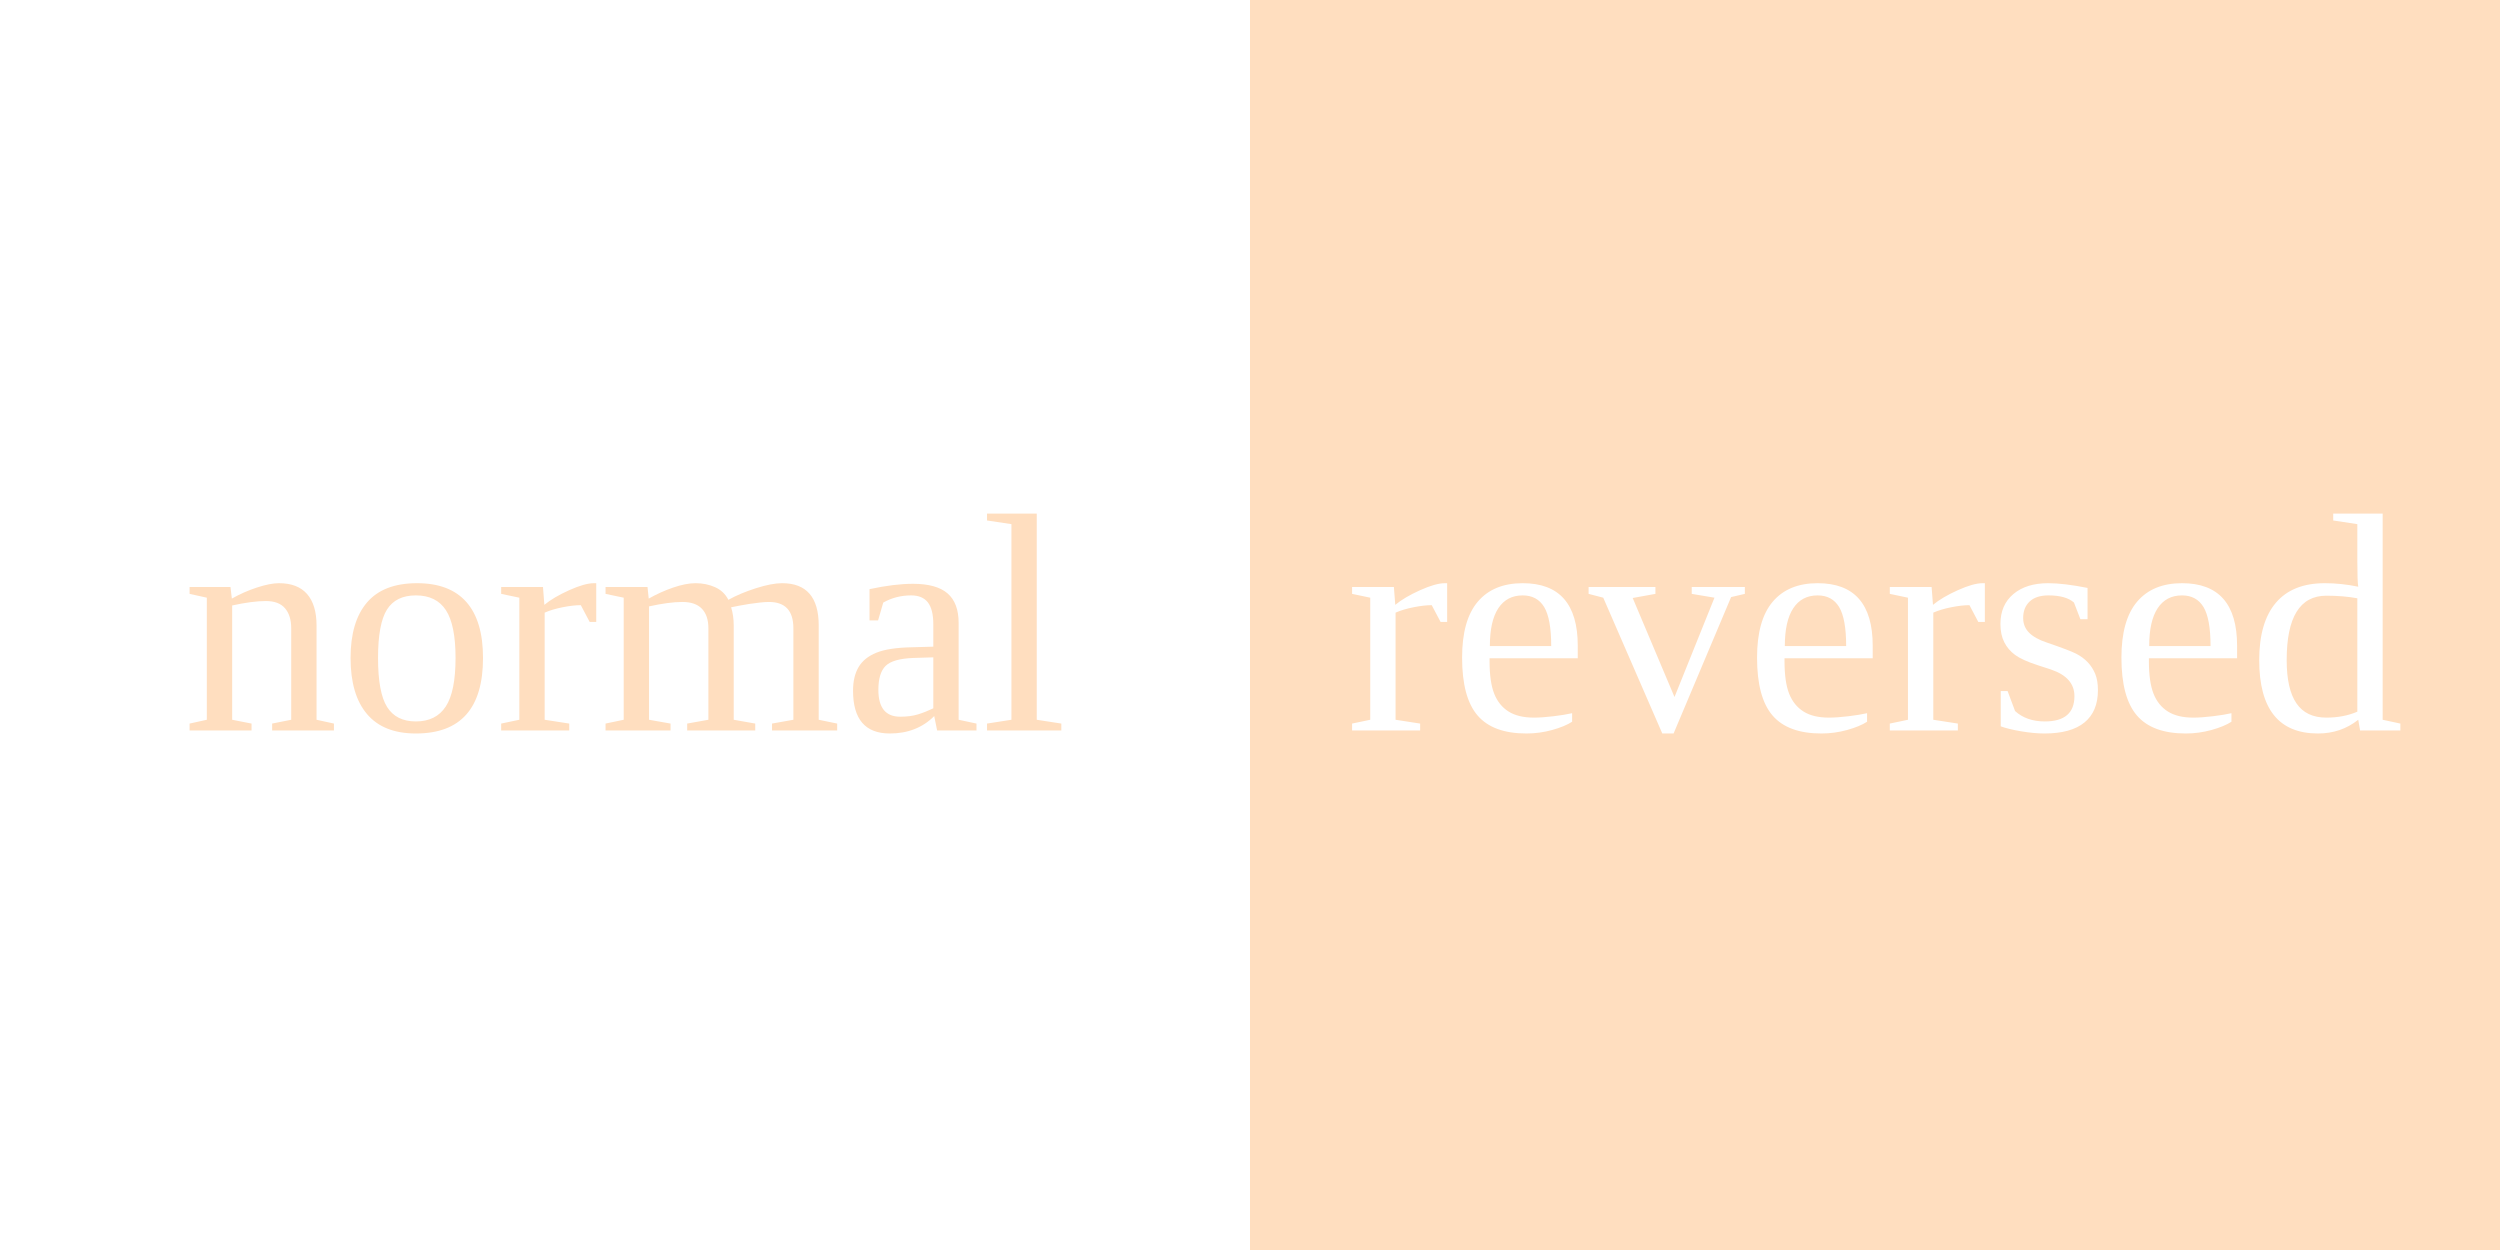
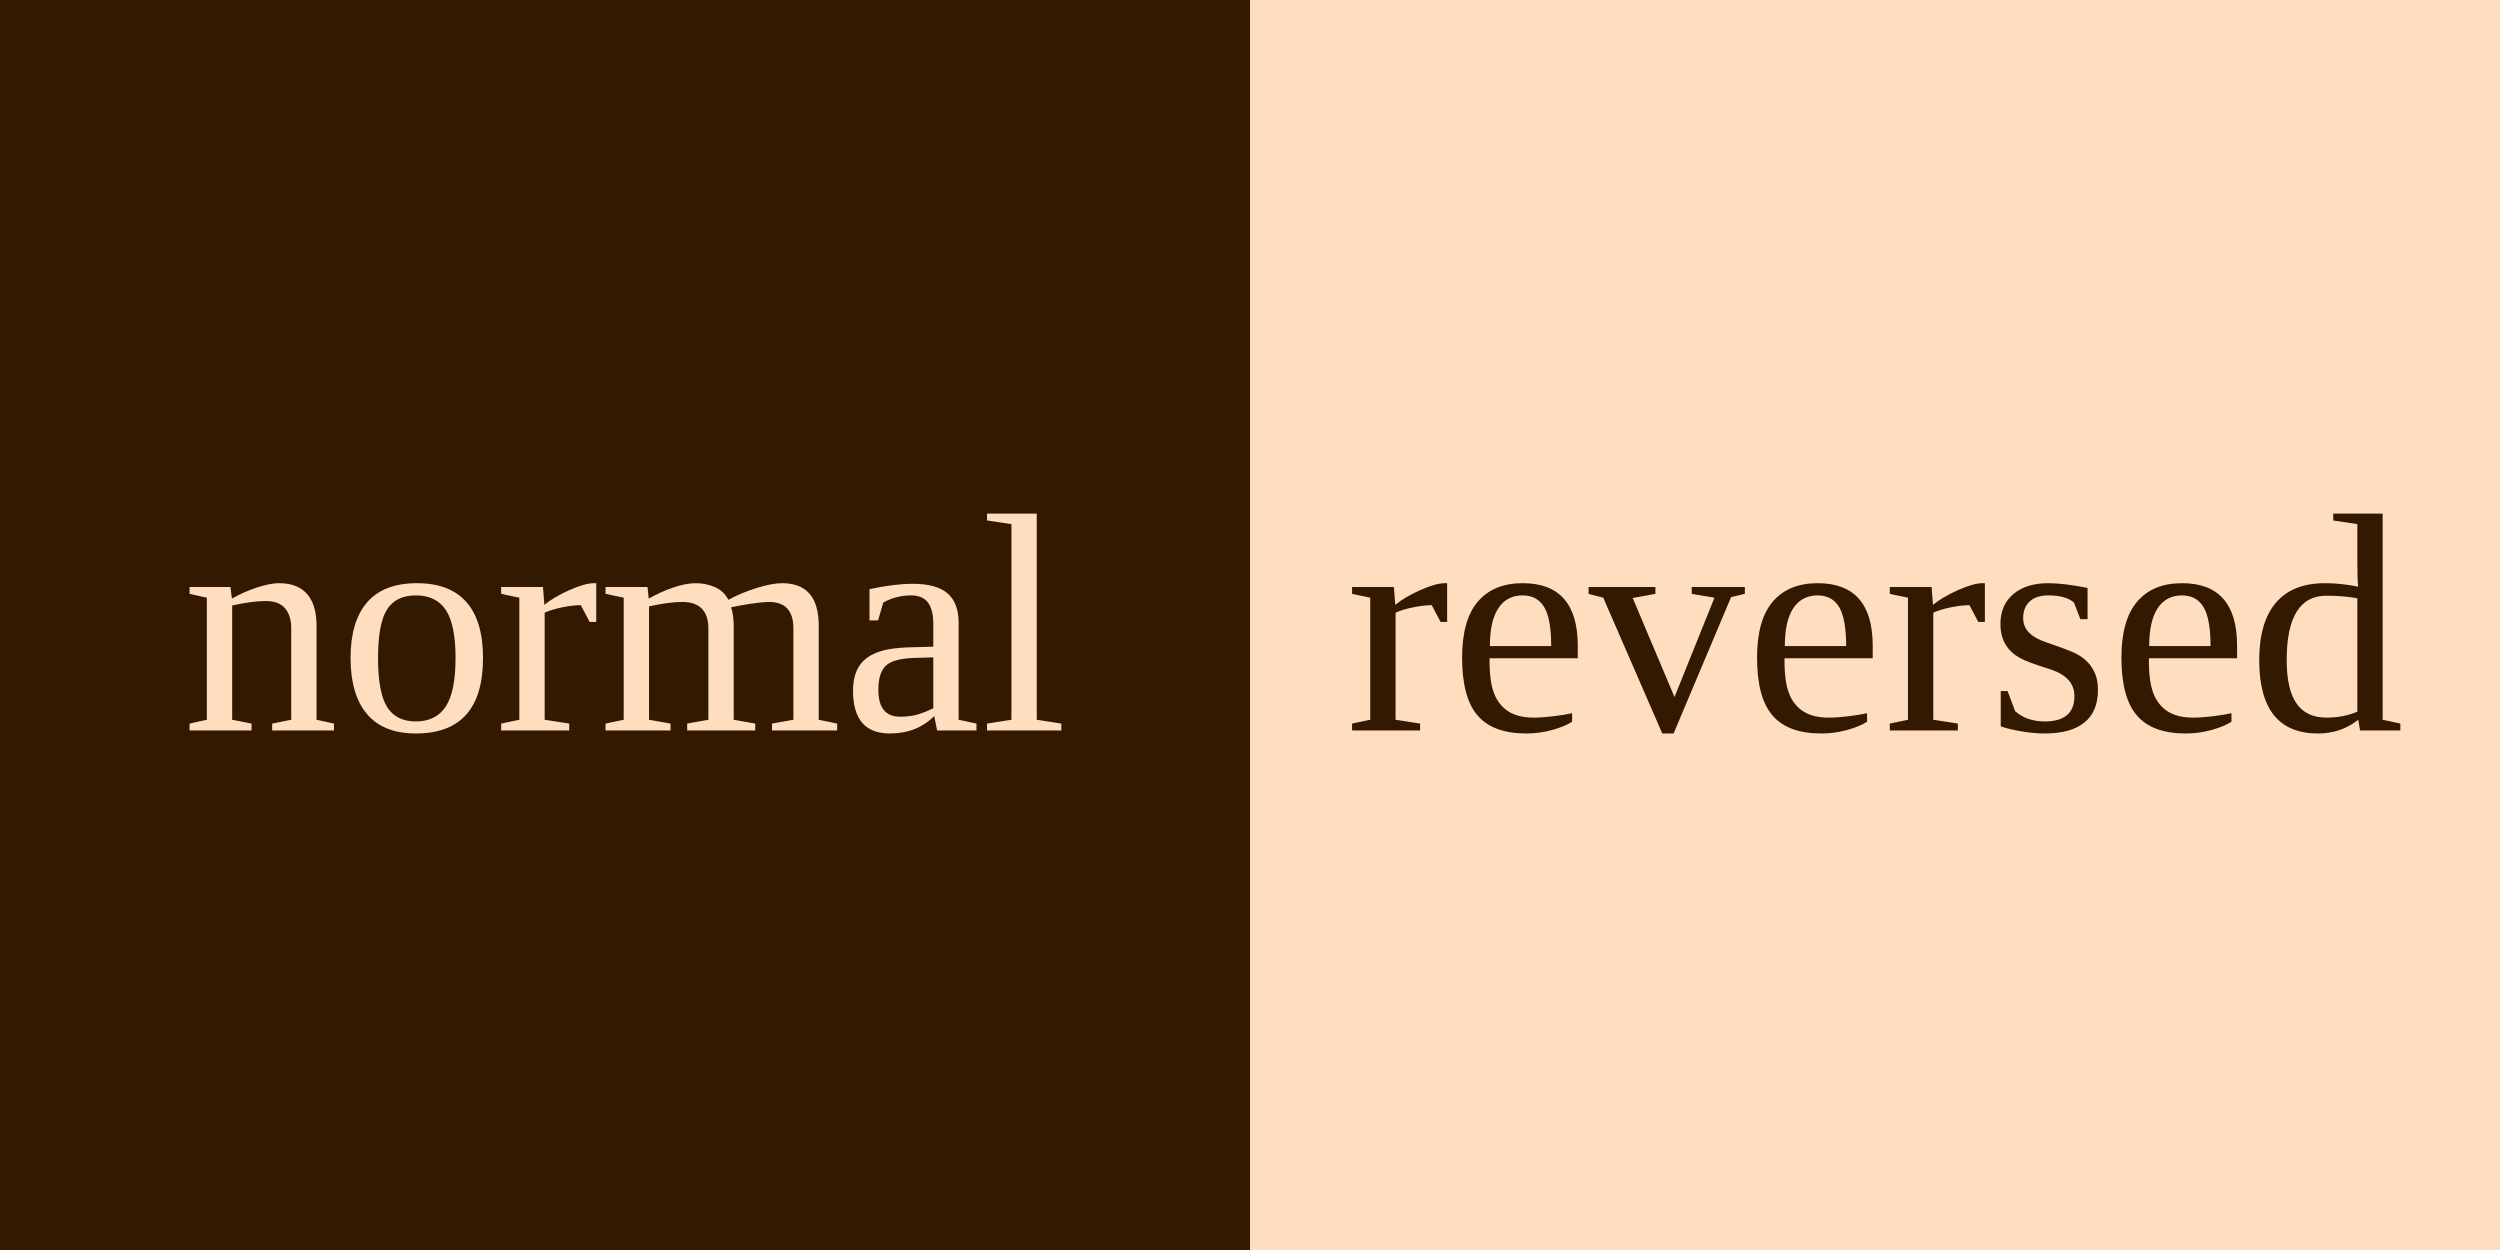
<svg xmlns="http://www.w3.org/2000/svg" id="color-theme-o" width="512" height="256" viewbox="0 0 512 256">
-   <rect x="0" y="0" width="256" height="256" fill="#FFF" />
+   <rect x="0" y="0" width="256" height="256" fill="#331900" />
  <rect x="256" y="0" width="256" height="256" fill="#ffdebf" />
  <text fill="#ffdebf" x="128" y="128" dominant-baseline="central" text-anchor="middle" font-size="64">normal</text>
-   <text fill="#FFF" x="384" y="128" dominant-baseline="central" text-anchor="middle" font-size="64">reversed</text>
+   <text fill="#331900" x="384" y="128" dominant-baseline="central" text-anchor="middle" font-size="64">reversed</text>
</svg>
